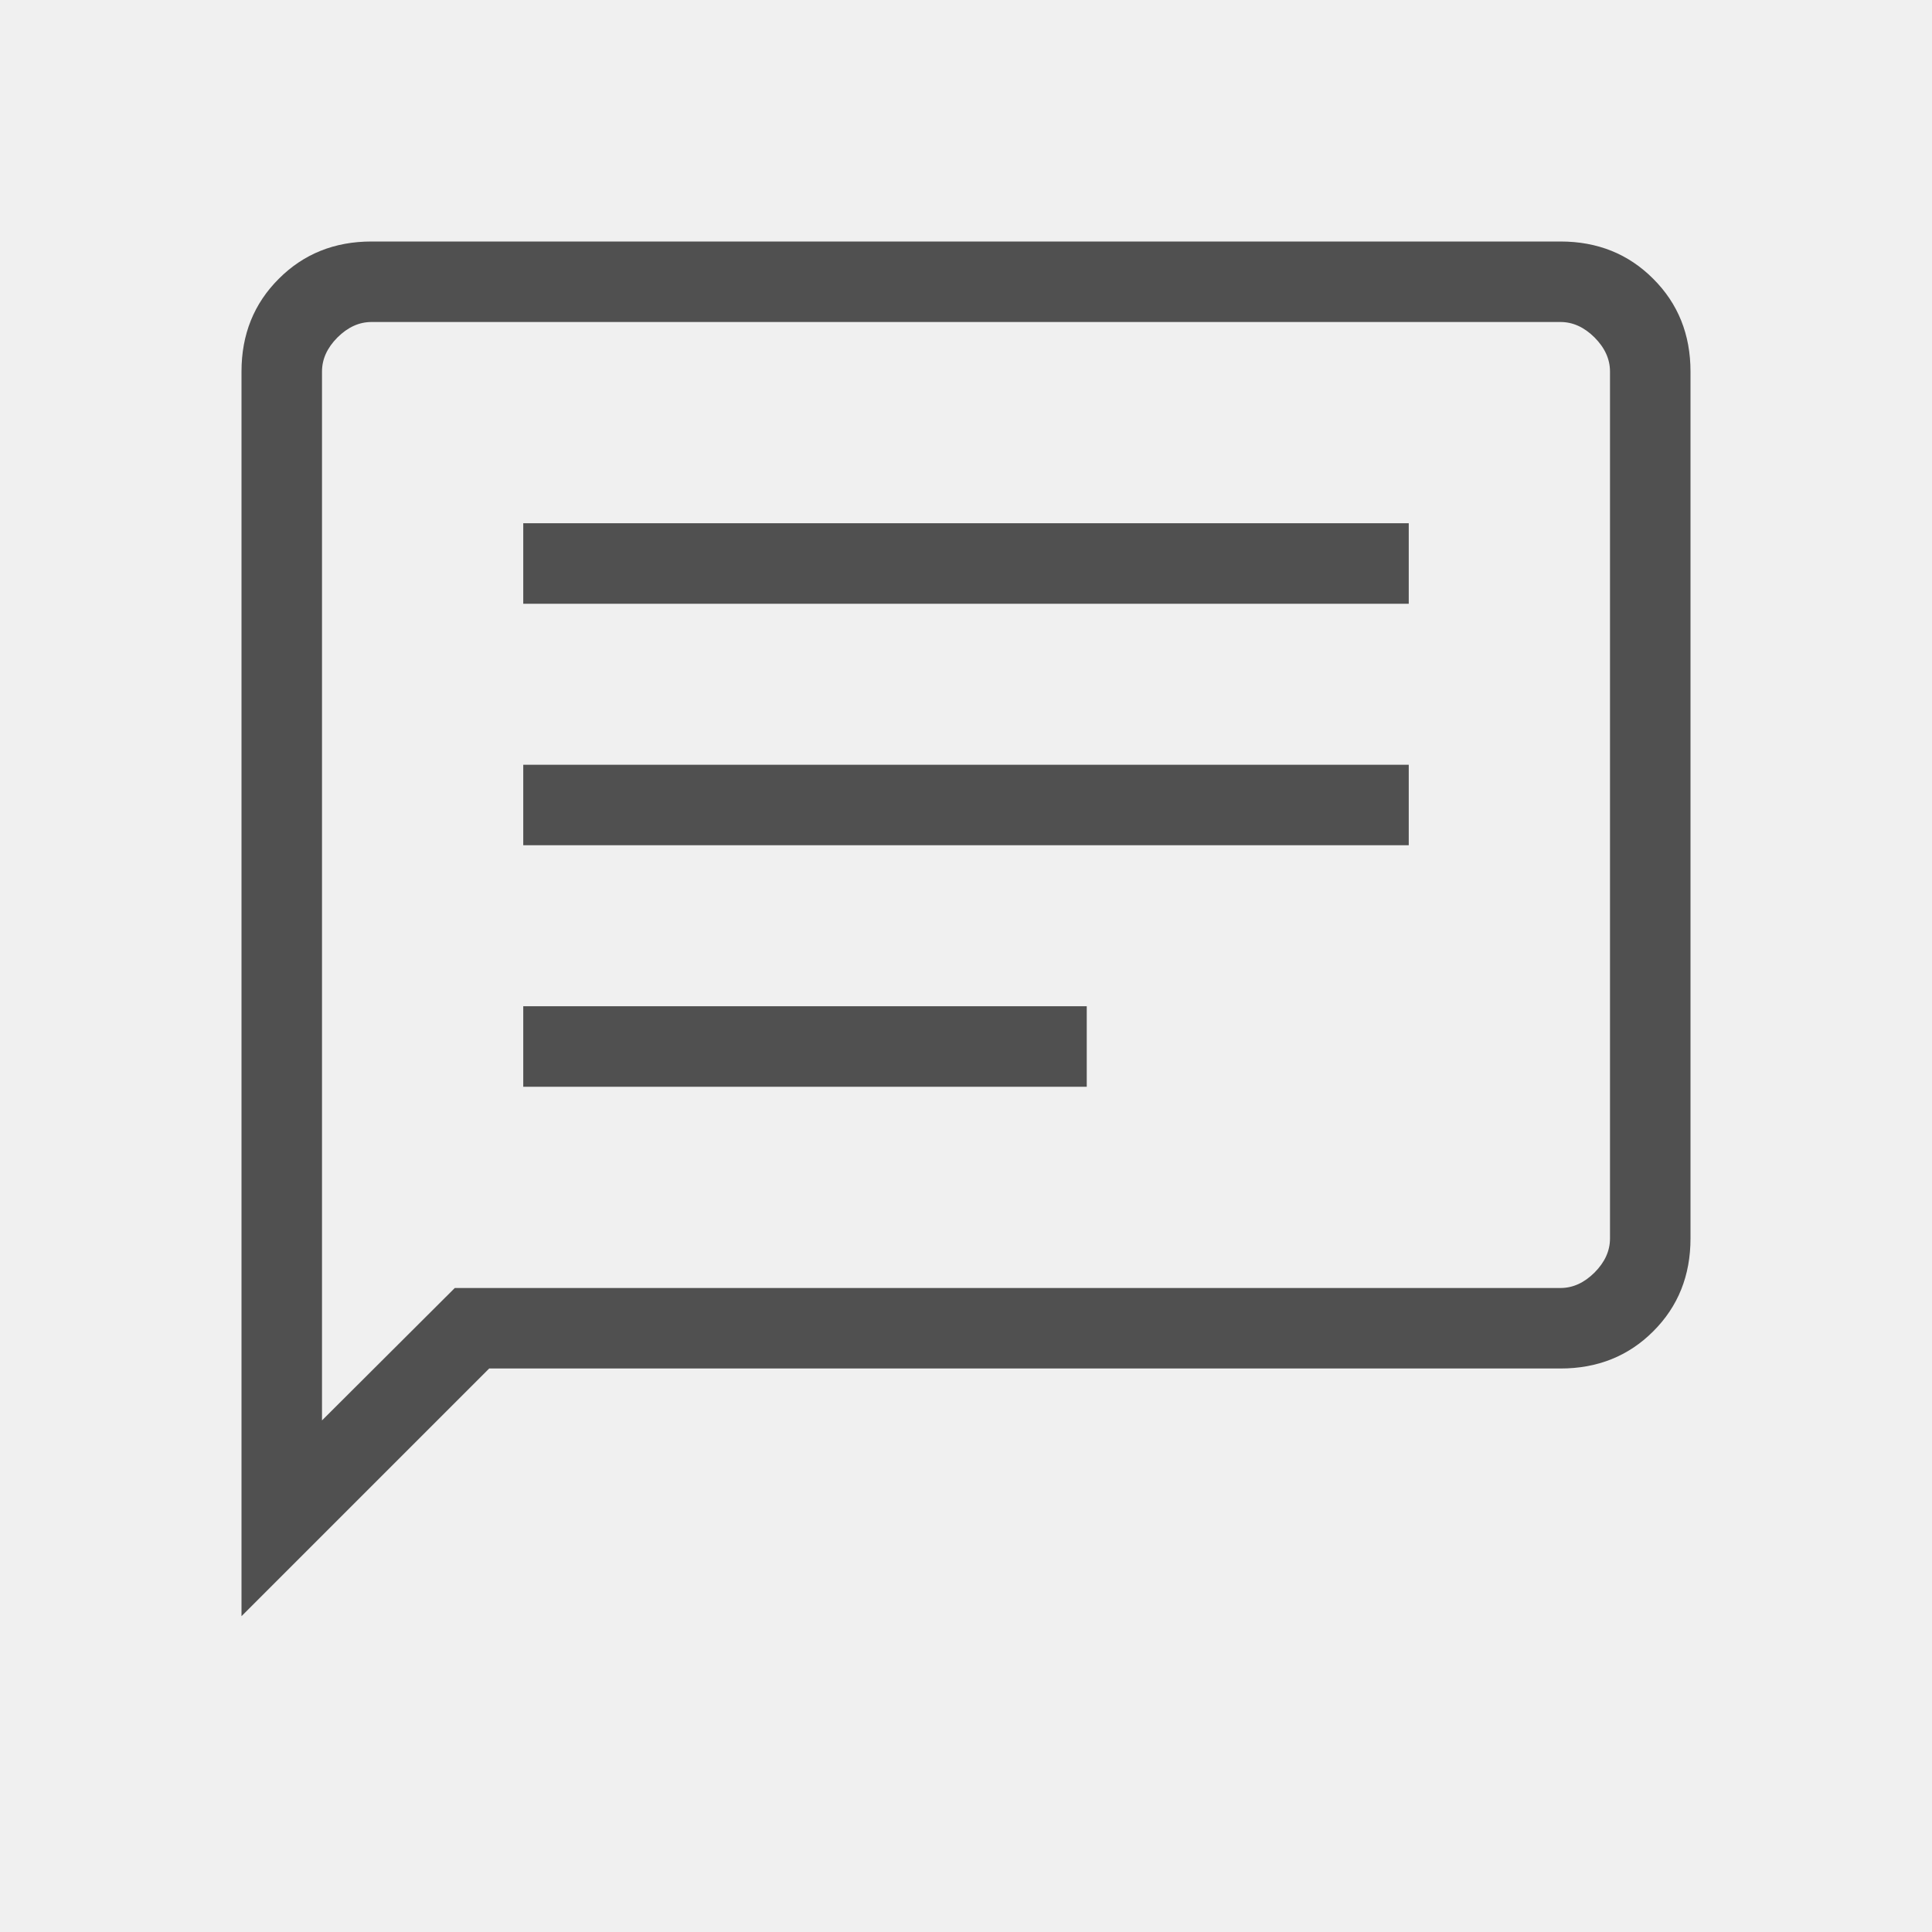
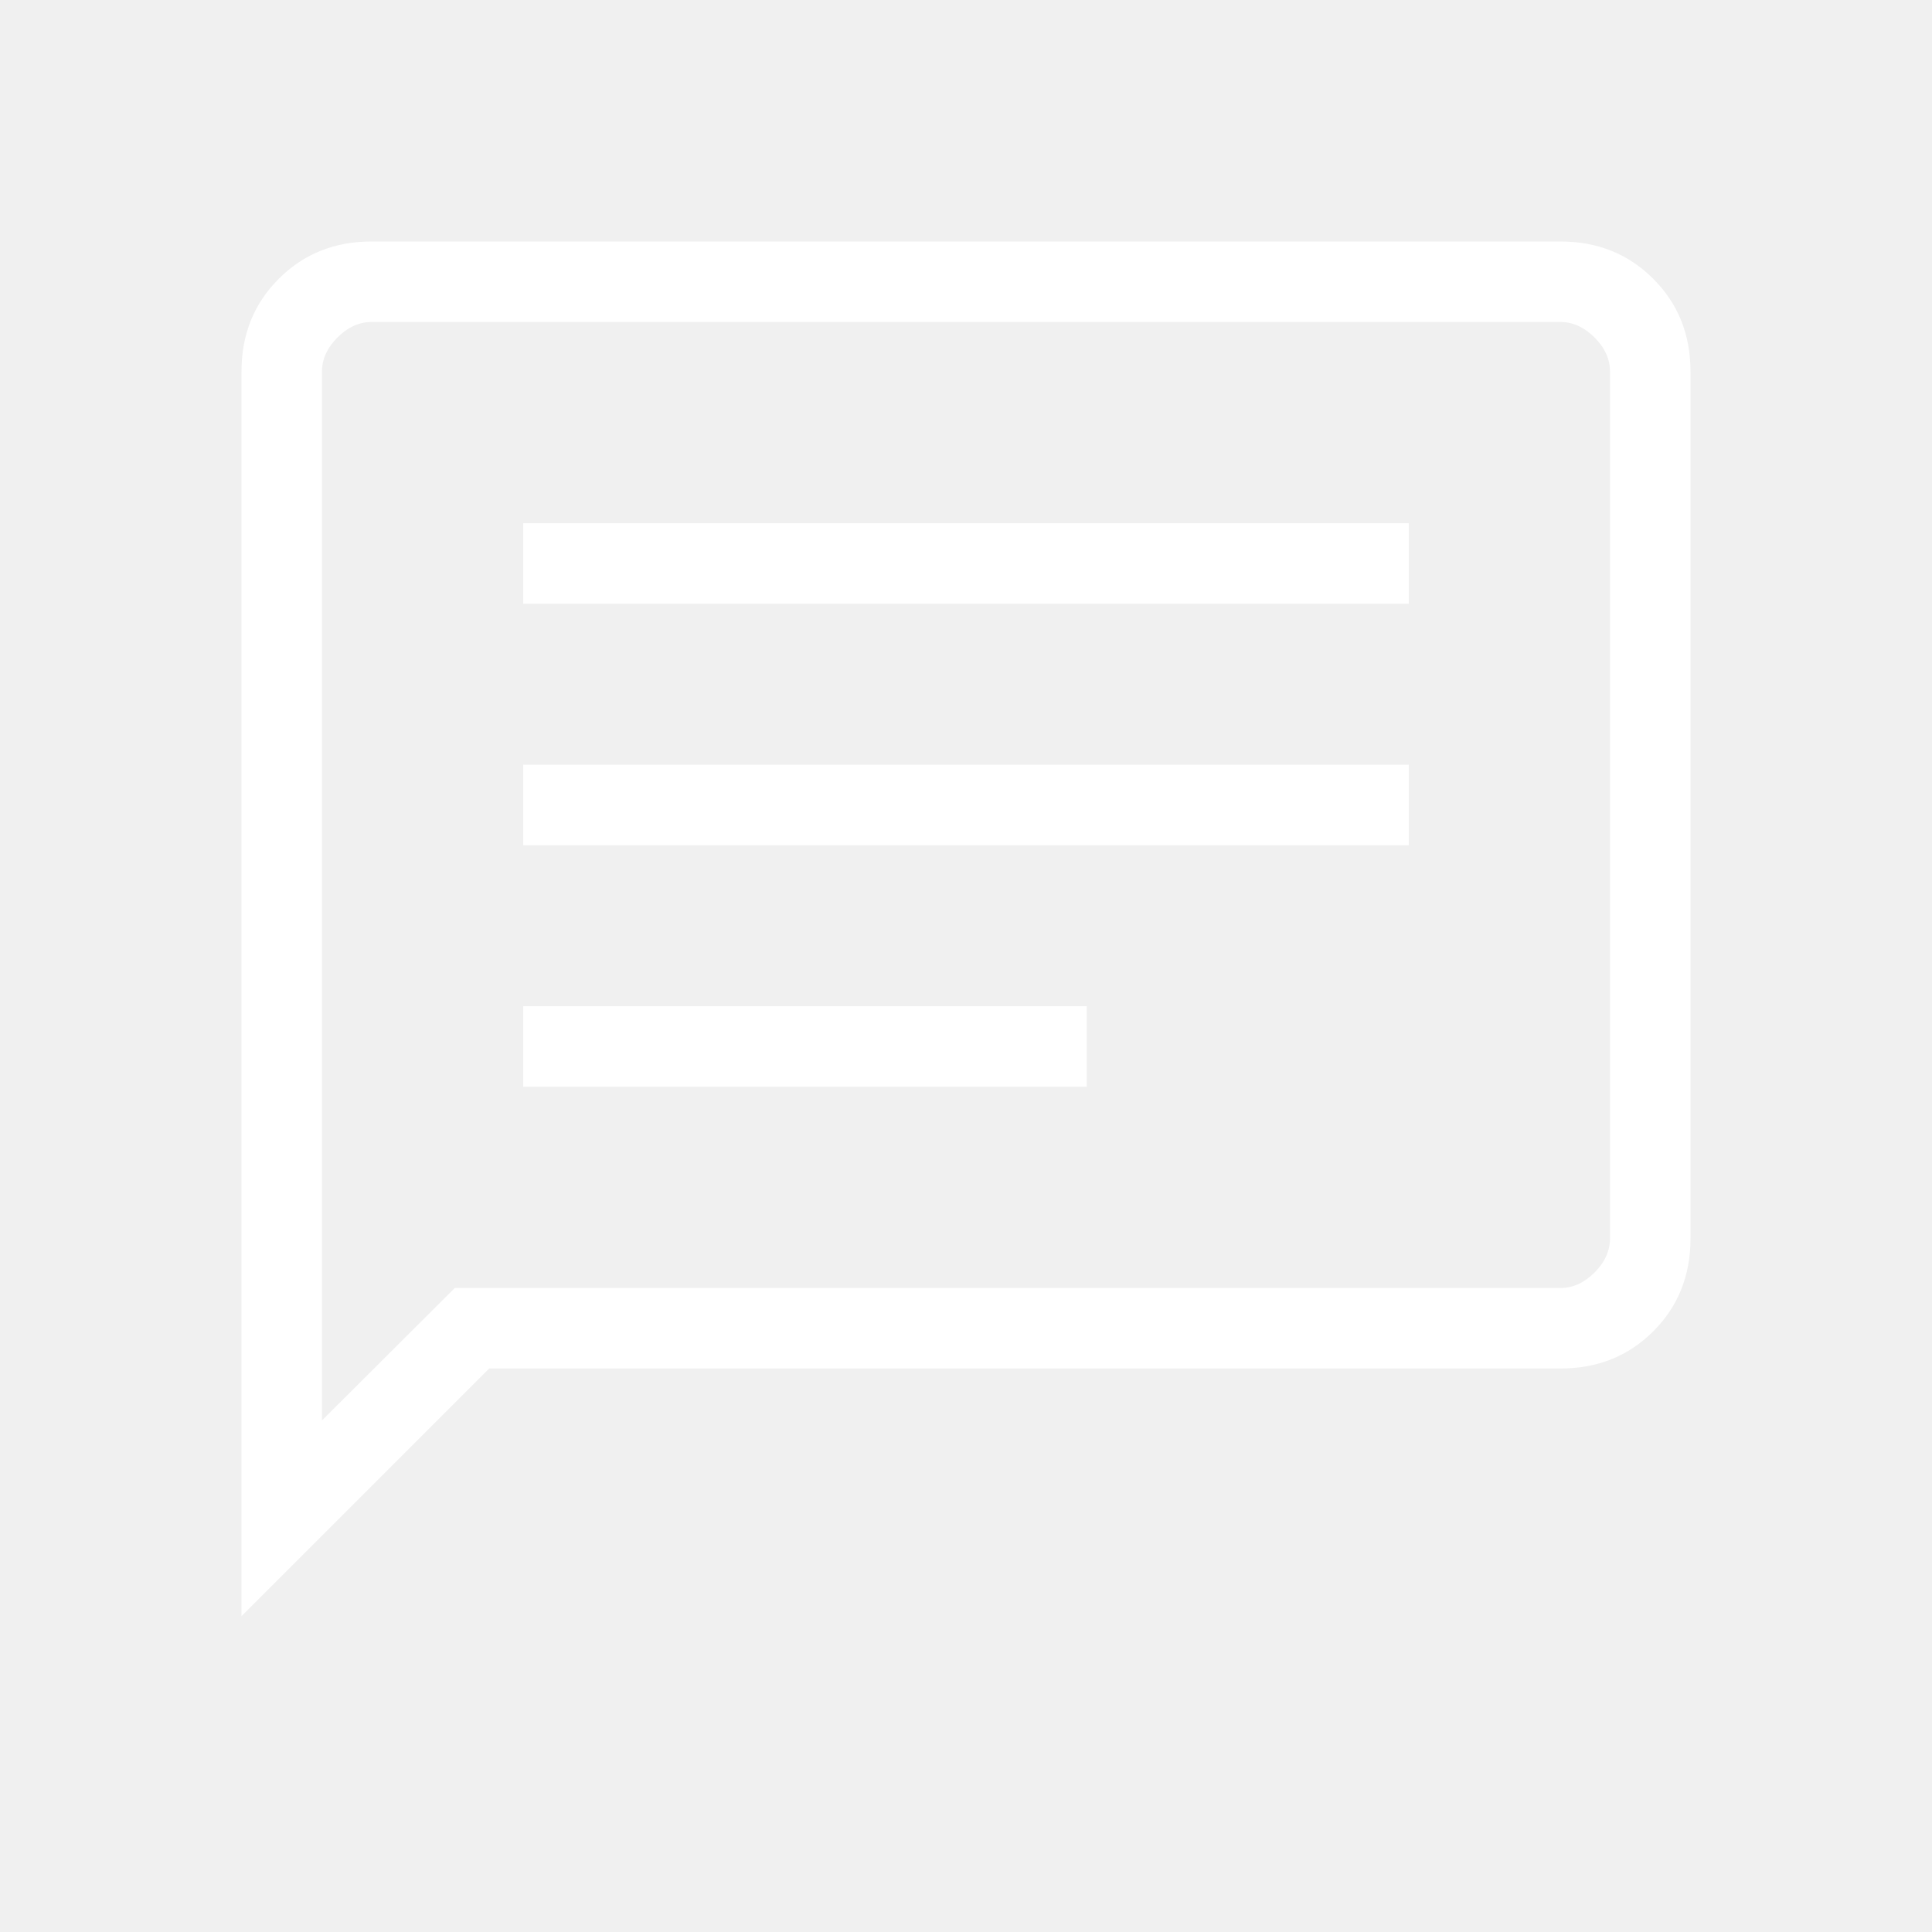
<svg xmlns="http://www.w3.org/2000/svg" width="30" height="30" viewBox="0 0 30 30" fill="none">
  <g id="material-symbols-light:chat-outline">
-     <path id="Vector" d="M8.125 16.875H16.875V15.625H8.125V16.875ZM8.125 13.125H21.875V11.875H8.125V13.125ZM8.125 9.375H21.875V8.125H8.125V9.375ZM3.75 25.096V5.769C3.75 5.194 3.943 4.714 4.329 4.329C4.714 3.943 5.194 3.75 5.769 3.75H24.231C24.806 3.75 25.286 3.943 25.671 4.329C26.057 4.714 26.25 5.194 26.25 5.769V19.231C26.25 19.806 26.058 20.287 25.672 20.672C25.287 21.058 24.806 21.25 24.231 21.25H7.596L3.75 25.096ZM7.062 20H24.231C24.423 20 24.599 19.92 24.76 19.76C24.92 19.599 25 19.423 25 19.231V5.769C25 5.577 24.92 5.401 24.76 5.24C24.599 5.08 24.423 5 24.231 5H5.769C5.577 5 5.401 5.08 5.24 5.24C5.08 5.401 5 5.577 5 5.769V22.056L7.062 20Z" fill="#505050" />
+     <path id="Vector" d="M8.125 16.875H16.875V15.625H8.125V16.875ZM8.125 13.125H21.875V11.875H8.125V13.125ZM8.125 9.375H21.875V8.125H8.125V9.375ZM3.75 25.096V5.769C3.75 5.194 3.943 4.714 4.329 4.329C4.714 3.943 5.194 3.75 5.769 3.75H24.231C24.806 3.75 25.286 3.943 25.671 4.329C26.057 4.714 26.25 5.194 26.25 5.769V19.231C26.25 19.806 26.058 20.287 25.672 20.672C25.287 21.058 24.806 21.25 24.231 21.25H7.596L3.75 25.096ZM7.062 20H24.231C24.423 20 24.599 19.92 24.76 19.76C24.92 19.599 25 19.423 25 19.231V5.769C25 5.577 24.92 5.401 24.76 5.24C24.599 5.08 24.423 5 24.231 5H5.769C5.577 5 5.401 5.08 5.24 5.24C5.08 5.401 5 5.577 5 5.769V22.056L7.062 20Z" fill="#fff" />
  </g>
</svg>
